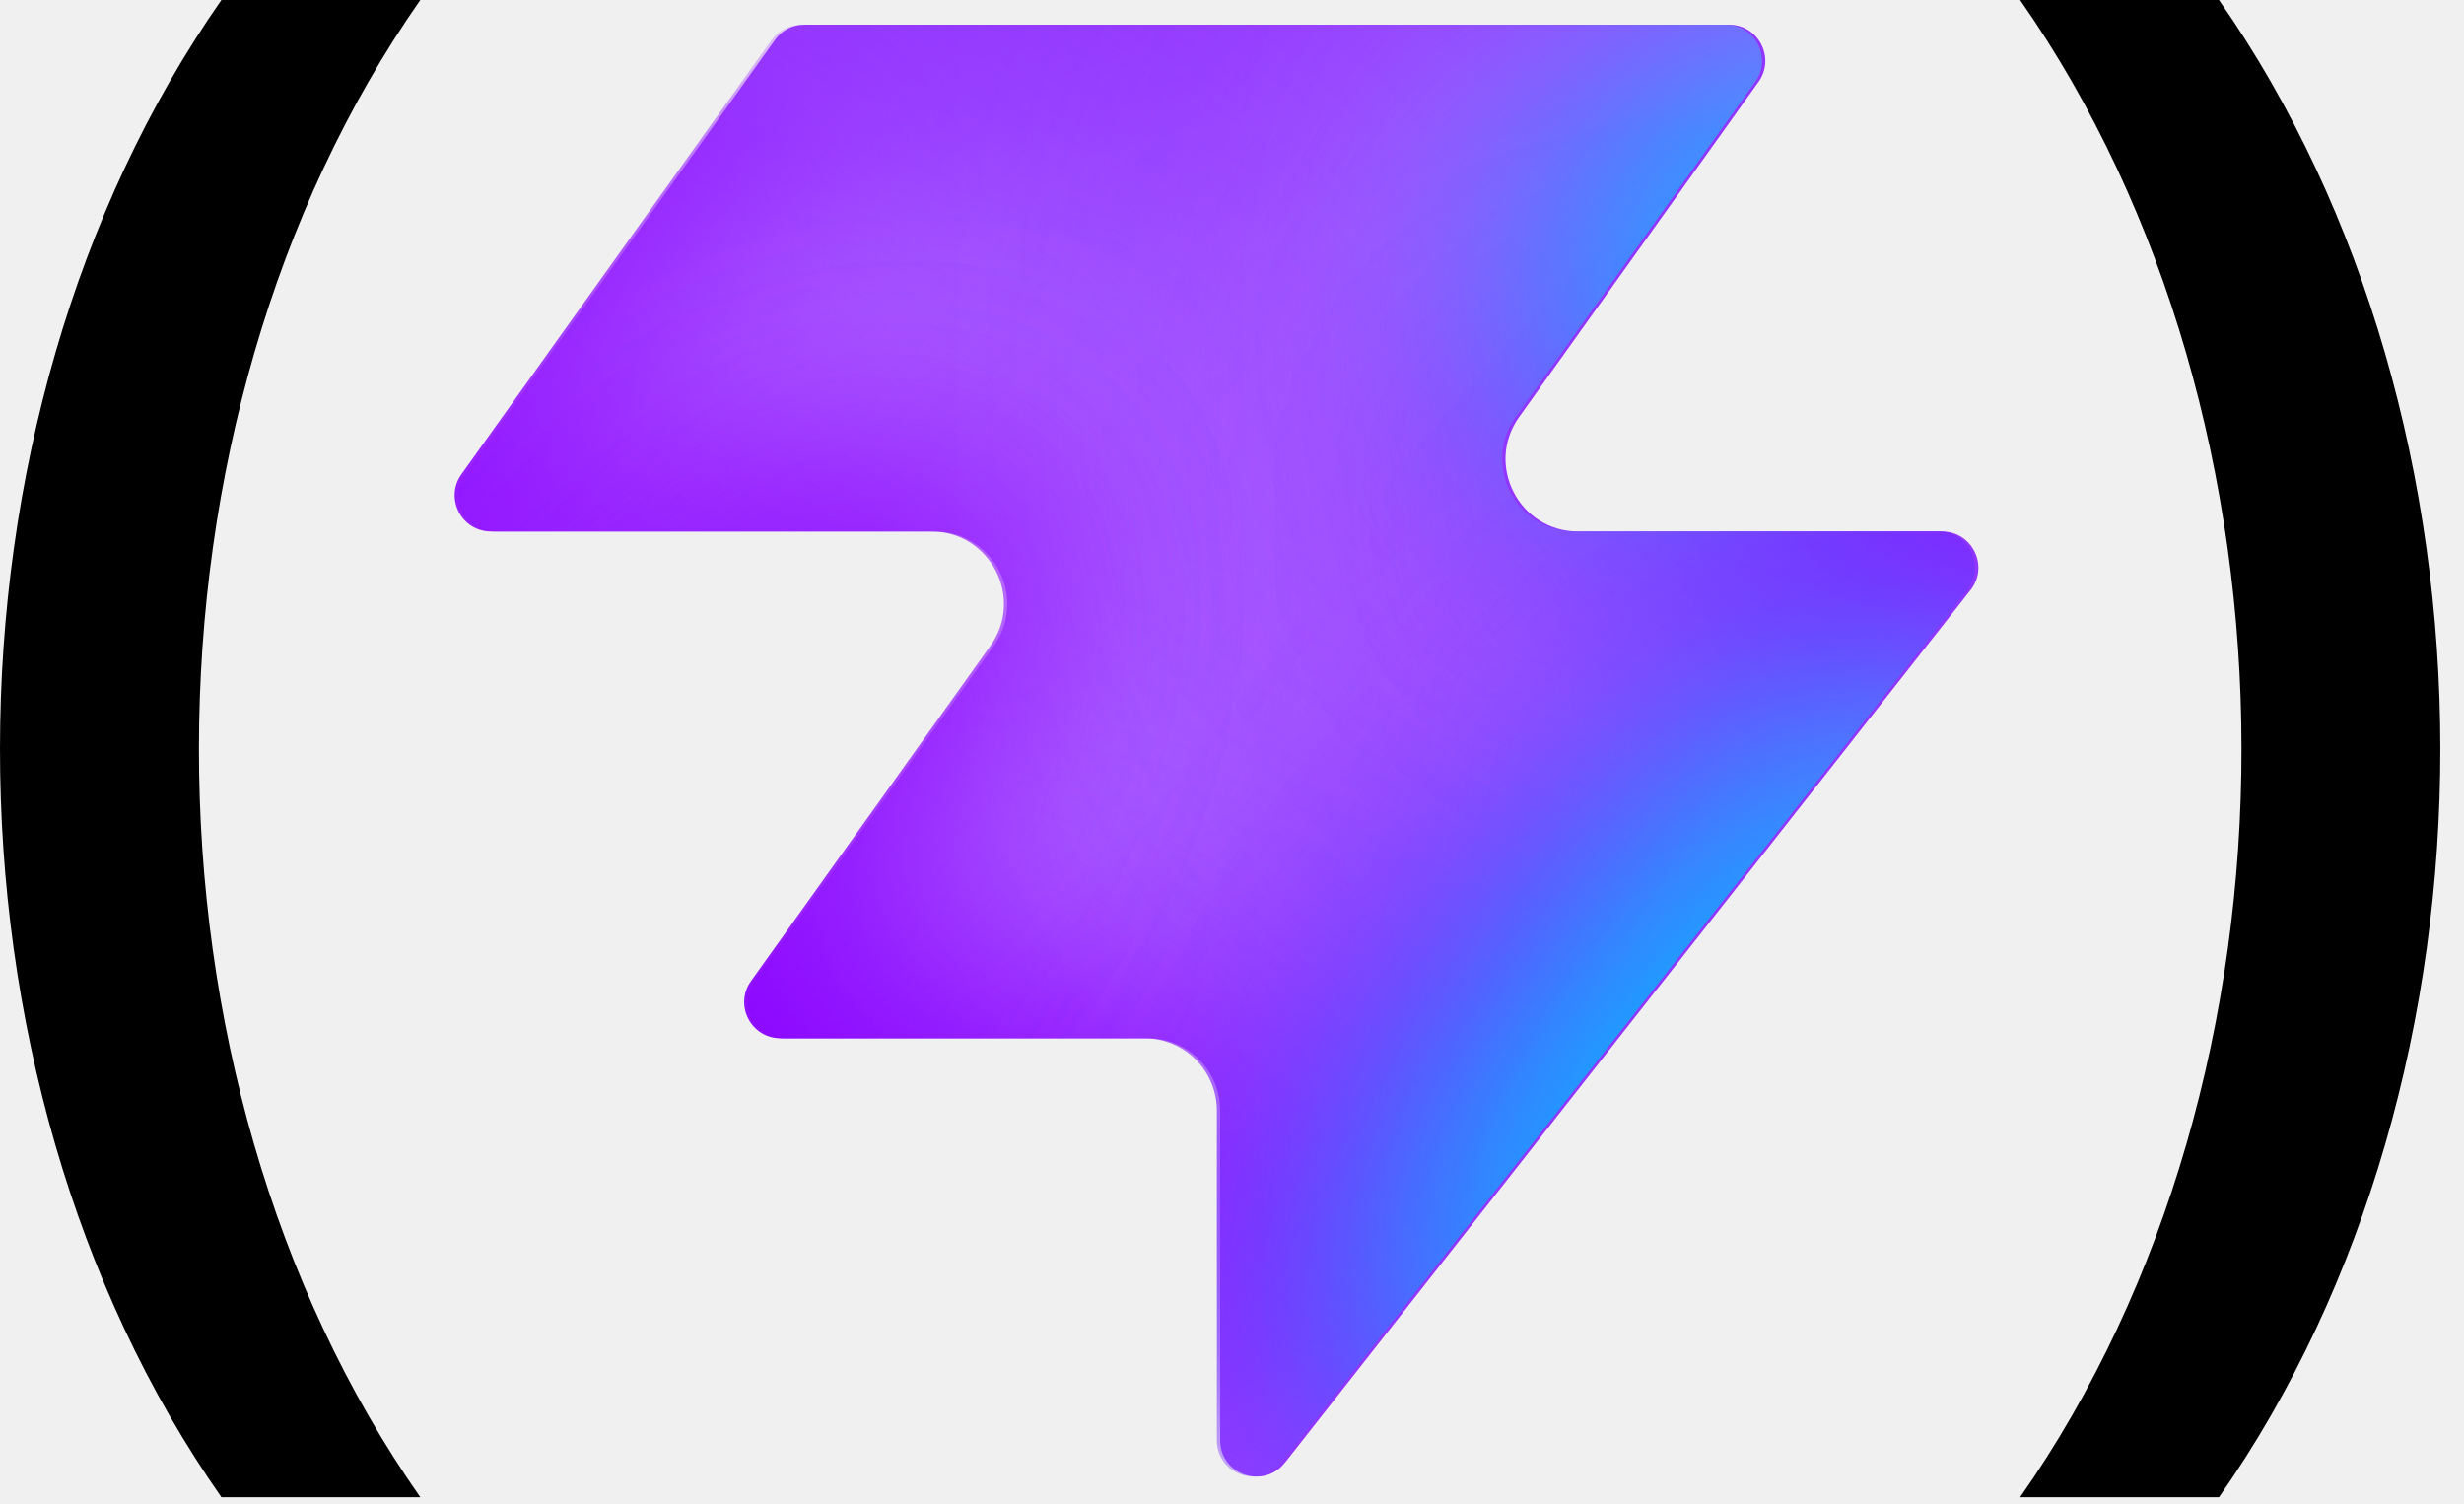
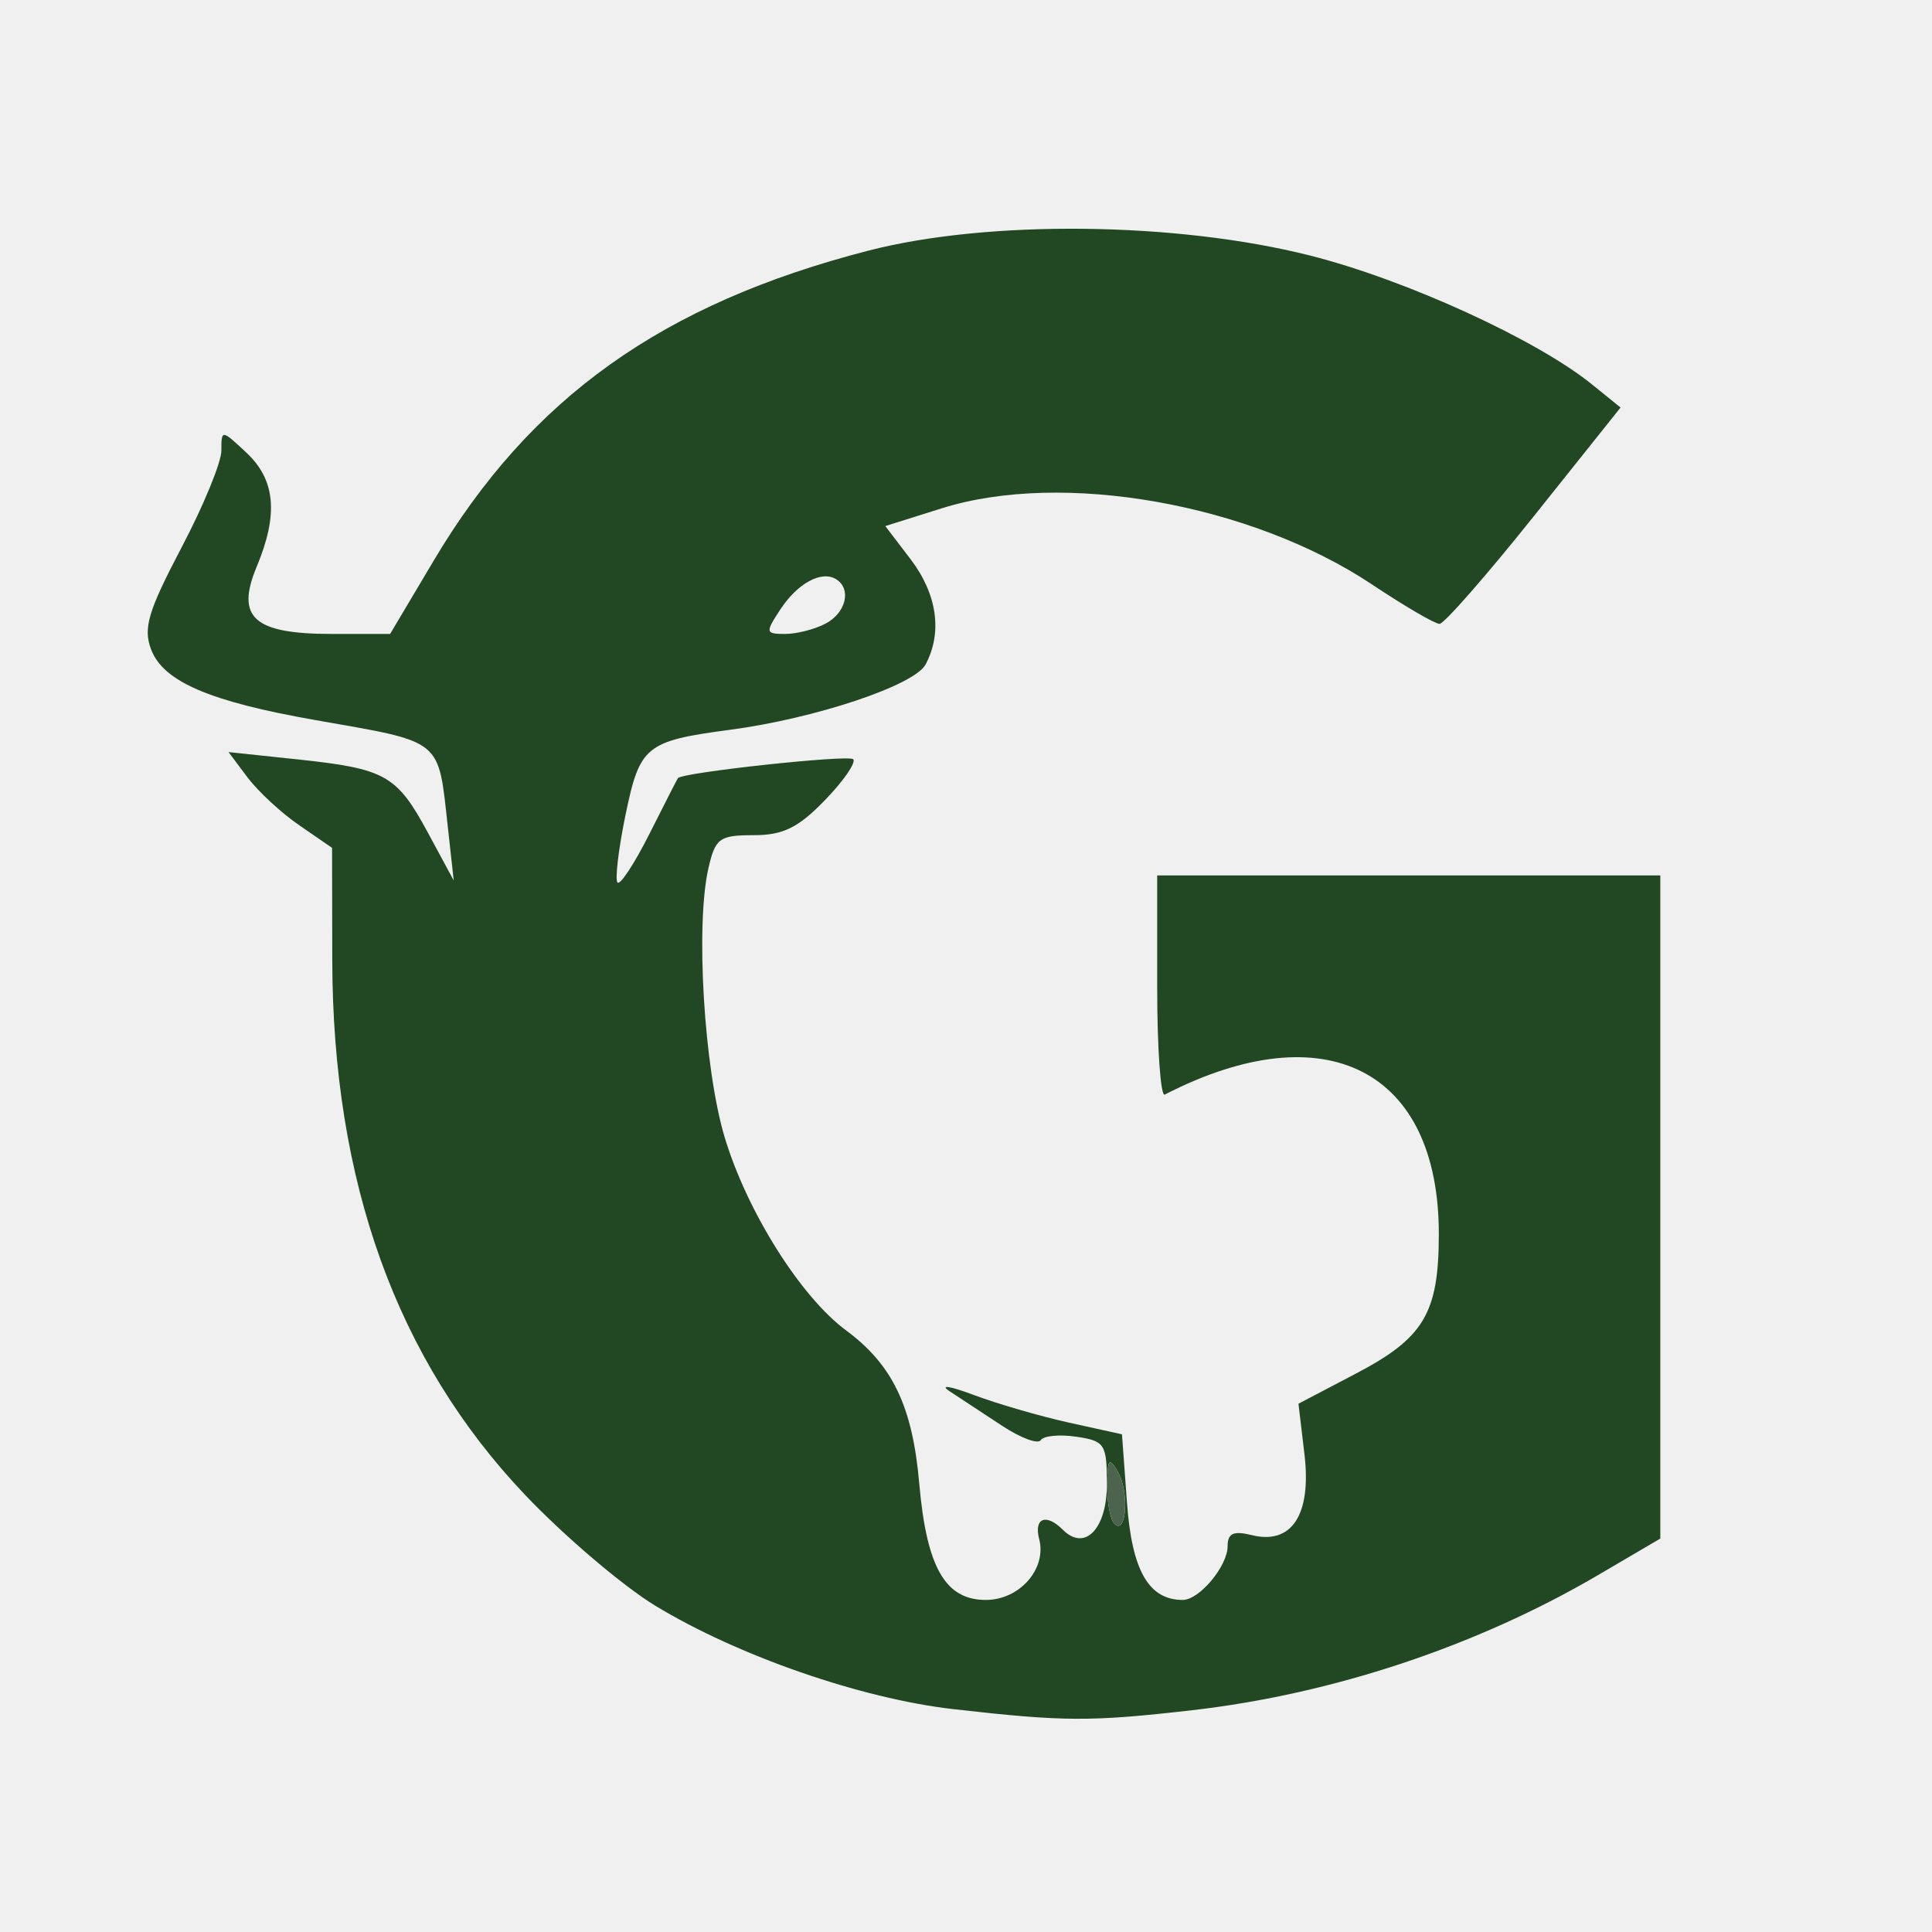
- <svg xmlns="http://www.w3.org/2000/svg" width="77" height="47" fill="none" aria-labelledby="vite-logo-title" viewBox="0 0 77 47">
-   <style>.parenthesis{fill:#000}@media (prefers-color-scheme:dark){.parenthesis{fill:#fff}}</style>
-   <path fill="#9135ff" d="M40.151 45.71c-.663.844-2.02.374-2.02-.699V34.708a2.26 2.26 0 0 0-2.262-2.262H24.493c-.92 0-1.457-1.04-.92-1.788l7.479-10.471c1.07-1.498 0-3.578-1.842-3.578H15.443c-.92 0-1.456-1.04-.92-1.788l9.696-13.576c.213-.297.556-.474.92-.474h28.894c.92 0 1.456 1.04.92 1.788l-7.48 10.472c-1.07 1.497 0 3.578 1.842 3.578h11.376c.944 0 1.474 1.087.89 1.83L40.153 45.712z" />
-   <mask id="a" width="48" height="47" x="14" y="0" maskUnits="userSpaceOnUse" style="mask-type:alpha">
-     <path fill="#000" d="M40.047 45.71c-.663.843-2.02.374-2.02-.699V34.708a2.26 2.26 0 0 0-2.262-2.262H24.389c-.92 0-1.457-1.04-.92-1.788l7.479-10.472c1.07-1.497 0-3.578-1.842-3.578H15.34c-.92 0-1.456-1.04-.92-1.788l9.696-13.575c.213-.297.556-.474.92-.474H53.93c.92 0 1.456 1.04.92 1.788L47.37 13.03c-1.07 1.498 0 3.578 1.842 3.578h11.376c.944 0 1.474 1.088.89 1.831L40.049 45.712z" />
-   </mask>
-   <g mask="url(#a)">
-     <g filter="url(#b)">
-       <ellipse cx="5.508" cy="14.704" fill="#eee6ff" rx="5.508" ry="14.704" transform="rotate(269.814 20.96 11.29)scale(-1 1)" />
-     </g>
-     <g filter="url(#c)">
-       <ellipse cx="10.399" cy="29.851" fill="#eee6ff" rx="10.399" ry="29.851" transform="rotate(89.814 -16.902 -8.275)scale(1 -1)" />
-     </g>
-     <g filter="url(#d)">
-       <ellipse cx="5.508" cy="30.487" fill="#8900ff" rx="5.508" ry="30.487" transform="rotate(89.814 -19.197 -7.127)scale(1 -1)" />
-     </g>
-     <g filter="url(#e)">
-       <ellipse cx="5.508" cy="30.599" fill="#8900ff" rx="5.508" ry="30.599" transform="rotate(89.814 -25.928 4.177)scale(1 -1)" />
-     </g>
-     <g filter="url(#f)">
-       <ellipse cx="5.508" cy="30.599" fill="#8900ff" rx="5.508" ry="30.599" transform="rotate(89.814 -25.738 5.52)scale(1 -1)" />
-     </g>
-     <g filter="url(#g)">
-       <ellipse cx="14.072" cy="22.078" fill="#eee6ff" rx="14.072" ry="22.078" transform="rotate(93.35 31.245 55.578)scale(-1 1)" />
-     </g>
-     <g filter="url(#h)">
-       <ellipse cx="3.47" cy="21.501" fill="#8900ff" rx="3.47" ry="21.501" transform="rotate(89.009 35.419 55.202)scale(-1 1)" />
-     </g>
-     <g filter="url(#i)">
-       <ellipse cx="3.47" cy="21.501" fill="#8900ff" rx="3.47" ry="21.501" transform="rotate(89.009 35.419 55.202)scale(-1 1)" />
-     </g>
-     <g filter="url(#j)">
-       <ellipse cx="14.592" cy="9.743" fill="#8900ff" rx="4.407" ry="29.108" transform="rotate(39.51 14.592 9.743)" />
-     </g>
-     <g filter="url(#k)">
-       <ellipse cx="61.728" cy="-5.321" fill="#8900ff" rx="4.407" ry="29.108" transform="rotate(37.892 61.728 -5.32)" />
-     </g>
-     <g filter="url(#l)">
-       <ellipse cx="55.618" cy="7.104" fill="#00c2ff" rx="5.971" ry="9.665" transform="rotate(37.892 55.618 7.104)" />
-     </g>
-     <g filter="url(#m)">
-       <ellipse cx="12.326" cy="39.103" fill="#8900ff" rx="4.407" ry="29.108" transform="rotate(37.892 12.326 39.103)" />
-     </g>
-     <g filter="url(#n)">
-       <ellipse cx="12.326" cy="39.103" fill="#8900ff" rx="4.407" ry="29.108" transform="rotate(37.892 12.326 39.103)" />
-     </g>
-     <g filter="url(#o)">
-       <ellipse cx="49.857" cy="30.678" fill="#8900ff" rx="4.407" ry="29.108" transform="rotate(37.892 49.857 30.678)" />
-     </g>
-     <g filter="url(#p)">
-       <ellipse cx="52.623" cy="33.171" fill="#00c2ff" rx="5.971" ry="15.297" transform="rotate(37.892 52.623 33.17)" />
-     </g>
+ <svg xmlns="http://www.w3.org/2000/svg" width="192" height="192" viewBox="0 0 192 192">
+   <g>
+     <path d="M 94.72 169.85 C85.56,168.80 73.32,164.55 65.13,159.58 C61.91,157.62 56.09,152.67 52.19,148.57 C39.42,135.12 33.06,117.49 33.02,95.38 L 33.00 84.26 L 29.75 82.02 C27.96,80.80 25.65,78.65 24.60,77.26 L 22.71 74.74 L 29.60 75.47 C38.33,76.40 39.43,77.02 42.54,82.78 L 45.09 87.50 L 44.51 82.24 C43.52,73.31 44.14,73.81 31.28,71.55 C20.82,69.71 16.23,67.73 15.02,64.55 C14.21,62.43 14.72,60.74 18.02,54.45 C20.21,50.30 22.00,45.95 22.00,44.78 C22.00,42.67 22.02,42.67 24.50,45.00 C27.38,47.70 27.68,51.12 25.51,56.32 C23.40,61.37 25.22,63.00 32.96,63.00 L 38.77 63.00 L 43.08 55.75 C52.71,39.53 65.83,30.18 86.33,24.90 C98.26,21.83 116.94,22.04 130.21,25.40 C139.74,27.81 152.79,33.78 158.27,38.25 L 161.05 40.50 L 152.47 51.25 C147.75,57.16 143.51,62.00 143.06,62.00 C142.60,62.00 139.59,60.24 136.36,58.09 C124.32,50.06 105.59,46.74 93.61,50.51 L 87.98 52.28 L 90.49 55.57 C93.14,59.05 93.68,62.86 91.98,66.04 C90.87,68.11 81.03,71.40 72.59,72.52 C64.16,73.64 63.58,74.11 62.16,81.00 C61.46,84.41 61.10,87.43 61.37,87.71 C61.64,87.98 63.07,85.79 64.55,82.85 C66.03,79.91 67.30,77.42 67.37,77.33 C67.82,76.76 84.32,74.98 84.79,75.45 C85.10,75.77 83.84,77.60 81.99,79.51 C79.32,82.27 77.82,83.00 74.88,83.00 C71.50,83.00 71.09,83.30 70.41,86.25 C69.10,91.90 69.96,106.14 72.01,113.00 C74.22,120.37 79.56,128.87 84.08,132.21 C88.70,135.63 90.68,139.76 91.35,147.39 C92.08,155.76 93.93,159.00 97.97,159.00 C101.33,159.00 104.05,155.90 103.27,152.94 C102.73,150.84 103.97,150.37 105.63,152.03 C107.81,154.21 110.00,151.94 110.00,147.51 C110.00,143.50 109.80,143.20 106.96,142.78 C105.28,142.53 103.69,142.69 103.43,143.12 C103.16,143.55 101.44,142.91 99.60,141.70 C97.75,140.49 95.40,138.94 94.37,138.26 C93.34,137.58 94.41,137.74 96.74,138.62 C99.08,139.50 103.35,140.74 106.24,141.38 L 111.50 142.54 L 112.00 149.35 C112.49,156.09 114.16,159.00 117.54,159.00 C119.19,159.00 122.00,155.64 122.00,153.65 C122.00,152.38 122.58,152.11 124.36,152.55 C128.36,153.56 130.34,150.56 129.64,144.56 L 129.04 139.50 L 134.76 136.50 C141.50,132.97 142.97,130.51 142.99,122.72 C143.03,106.33 131.74,100.55 115.75,108.78 C115.34,108.99 115.00,104.18 115.00,98.08 L 115.00 87.00 L 165.00 87.00 L 165.00 152.90 L 158.78 156.55 C146.76,163.59 132.44,168.36 118.47,169.96 C108.34,171.12 105.70,171.10 94.72,169.85 ZM 82.07 61.96 C84.09,60.88 84.64,58.52 83.09,57.56 C81.64,56.66 79.25,57.97 77.54,60.58 C76.04,62.87 76.06,63.00 78.04,63.00 C79.19,63.00 81.00,62.53 82.07,61.96 ZM 110.75 151.43 C111.94,152.64 112.24,148.24 111.10,146.28 C110.22,144.77 110.06,144.97 110.03,147.58 C110.01,149.28 110.34,151.01 110.75,151.43 Z" fill="rgba(33,72,34,1)" />
+     <path d="M 110.75 151.43 C110.34,151.01 110.01,149.28 110.03,147.58 C110.06,144.97 110.22,144.77 111.10,146.28 C112.24,148.24 111.94,152.64 110.75,151.43 Z" fill="rgba(76,100,77,1)" />
  </g>
-   <path d="M6.919 0c-9.198 13.166-9.252 33.575 0 46.789h6.215c-9.25-13.214-9.196-33.623 0-46.789zm62.424 0h-6.215c9.198 13.166 9.252 33.575 0 46.789h6.215c9.25-13.214 9.196-33.623 0-46.789" class="parenthesis" />
-   <defs>
-     <filter id="b" width="60.045" height="41.654" x="-5.564" y="16.92" color-interpolation-filters="sRGB" filterUnits="userSpaceOnUse">
-       <feFlood flood-opacity="0" result="BackgroundImageFix" />
-       <feBlend in="SourceGraphic" in2="BackgroundImageFix" result="shape" />
-       <feGaussianBlur result="effect1_foregroundBlur_2002_17286" stdDeviation="7.659" />
-     </filter>
-     <filter id="c" width="90.34" height="51.437" x="-40.407" y="-6.762" color-interpolation-filters="sRGB" filterUnits="userSpaceOnUse">
-       <feFlood flood-opacity="0" result="BackgroundImageFix" />
-       <feBlend in="SourceGraphic" in2="BackgroundImageFix" result="shape" />
-       <feGaussianBlur result="effect1_foregroundBlur_2002_17286" stdDeviation="7.659" />
-     </filter>
-     <filter id="d" width="79.355" height="29.4" x="-35.435" y="2.801" color-interpolation-filters="sRGB" filterUnits="userSpaceOnUse">
-       <feFlood flood-opacity="0" result="BackgroundImageFix" />
-       <feBlend in="SourceGraphic" in2="BackgroundImageFix" result="shape" />
-       <feGaussianBlur result="effect1_foregroundBlur_2002_17286" stdDeviation="4.596" />
-     </filter>
-     <filter id="e" width="79.579" height="29.4" x="-30.84" y="20.8" color-interpolation-filters="sRGB" filterUnits="userSpaceOnUse">
-       <feFlood flood-opacity="0" result="BackgroundImageFix" />
-       <feBlend in="SourceGraphic" in2="BackgroundImageFix" result="shape" />
-       <feGaussianBlur result="effect1_foregroundBlur_2002_17286" stdDeviation="4.596" />
-     </filter>
-     <filter id="f" width="79.579" height="29.4" x="-29.307" y="21.949" color-interpolation-filters="sRGB" filterUnits="userSpaceOnUse">
-       <feFlood flood-opacity="0" result="BackgroundImageFix" />
-       <feBlend in="SourceGraphic" in2="BackgroundImageFix" result="shape" />
-       <feGaussianBlur result="effect1_foregroundBlur_2002_17286" stdDeviation="4.596" />
-     </filter>
-     <filter id="g" width="74.749" height="58.852" x="29.961" y="-17.13" color-interpolation-filters="sRGB" filterUnits="userSpaceOnUse">
-       <feFlood flood-opacity="0" result="BackgroundImageFix" />
-       <feBlend in="SourceGraphic" in2="BackgroundImageFix" result="shape" />
-       <feGaussianBlur result="effect1_foregroundBlur_2002_17286" stdDeviation="7.659" />
-     </filter>
-     <filter id="h" width="61.377" height="25.362" x="37.754" y="3.055" color-interpolation-filters="sRGB" filterUnits="userSpaceOnUse">
-       <feFlood flood-opacity="0" result="BackgroundImageFix" />
-       <feBlend in="SourceGraphic" in2="BackgroundImageFix" result="shape" />
-       <feGaussianBlur result="effect1_foregroundBlur_2002_17286" stdDeviation="4.596" />
-     </filter>
-     <filter id="i" width="61.377" height="25.362" x="37.754" y="3.055" color-interpolation-filters="sRGB" filterUnits="userSpaceOnUse">
-       <feFlood flood-opacity="0" result="BackgroundImageFix" />
-       <feBlend in="SourceGraphic" in2="BackgroundImageFix" result="shape" />
-       <feGaussianBlur result="effect1_foregroundBlur_2002_17286" stdDeviation="4.596" />
-     </filter>
-     <filter id="j" width="56.045" height="63.649" x="-13.43" y="-22.082" color-interpolation-filters="sRGB" filterUnits="userSpaceOnUse">
-       <feFlood flood-opacity="0" result="BackgroundImageFix" />
-       <feBlend in="SourceGraphic" in2="BackgroundImageFix" result="shape" />
-       <feGaussianBlur result="effect1_foregroundBlur_2002_17286" stdDeviation="4.596" />
-     </filter>
-     <filter id="k" width="54.814" height="64.646" x="34.321" y="-37.644" color-interpolation-filters="sRGB" filterUnits="userSpaceOnUse">
-       <feFlood flood-opacity="0" result="BackgroundImageFix" />
-       <feBlend in="SourceGraphic" in2="BackgroundImageFix" result="shape" />
-       <feGaussianBlur result="effect1_foregroundBlur_2002_17286" stdDeviation="4.596" />
-     </filter>
-     <filter id="l" width="33.541" height="35.313" x="38.847" y="-10.552" color-interpolation-filters="sRGB" filterUnits="userSpaceOnUse">
-       <feFlood flood-opacity="0" result="BackgroundImageFix" />
-       <feBlend in="SourceGraphic" in2="BackgroundImageFix" result="shape" />
-       <feGaussianBlur result="effect1_foregroundBlur_2002_17286" stdDeviation="4.596" />
-     </filter>
-     <filter id="m" width="54.814" height="64.646" x="-15.081" y="6.78" color-interpolation-filters="sRGB" filterUnits="userSpaceOnUse">
-       <feFlood flood-opacity="0" result="BackgroundImageFix" />
-       <feBlend in="SourceGraphic" in2="BackgroundImageFix" result="shape" />
-       <feGaussianBlur result="effect1_foregroundBlur_2002_17286" stdDeviation="4.596" />
-     </filter>
-     <filter id="n" width="54.814" height="64.646" x="-15.081" y="6.78" color-interpolation-filters="sRGB" filterUnits="userSpaceOnUse">
-       <feFlood flood-opacity="0" result="BackgroundImageFix" />
-       <feBlend in="SourceGraphic" in2="BackgroundImageFix" result="shape" />
-       <feGaussianBlur result="effect1_foregroundBlur_2002_17286" stdDeviation="4.596" />
-     </filter>
-     <filter id="o" width="54.814" height="64.646" x="22.45" y="-1.645" color-interpolation-filters="sRGB" filterUnits="userSpaceOnUse">
-       <feFlood flood-opacity="0" result="BackgroundImageFix" />
-       <feBlend in="SourceGraphic" in2="BackgroundImageFix" result="shape" />
-       <feGaussianBlur result="effect1_foregroundBlur_2002_17286" stdDeviation="4.596" />
-     </filter>
-     <filter id="p" width="39.409" height="43.623" x="32.919" y="11.36" color-interpolation-filters="sRGB" filterUnits="userSpaceOnUse">
-       <feFlood flood-opacity="0" result="BackgroundImageFix" />
-       <feBlend in="SourceGraphic" in2="BackgroundImageFix" result="shape" />
-       <feGaussianBlur result="effect1_foregroundBlur_2002_17286" stdDeviation="4.596" />
-     </filter>
-   </defs>
</svg>
